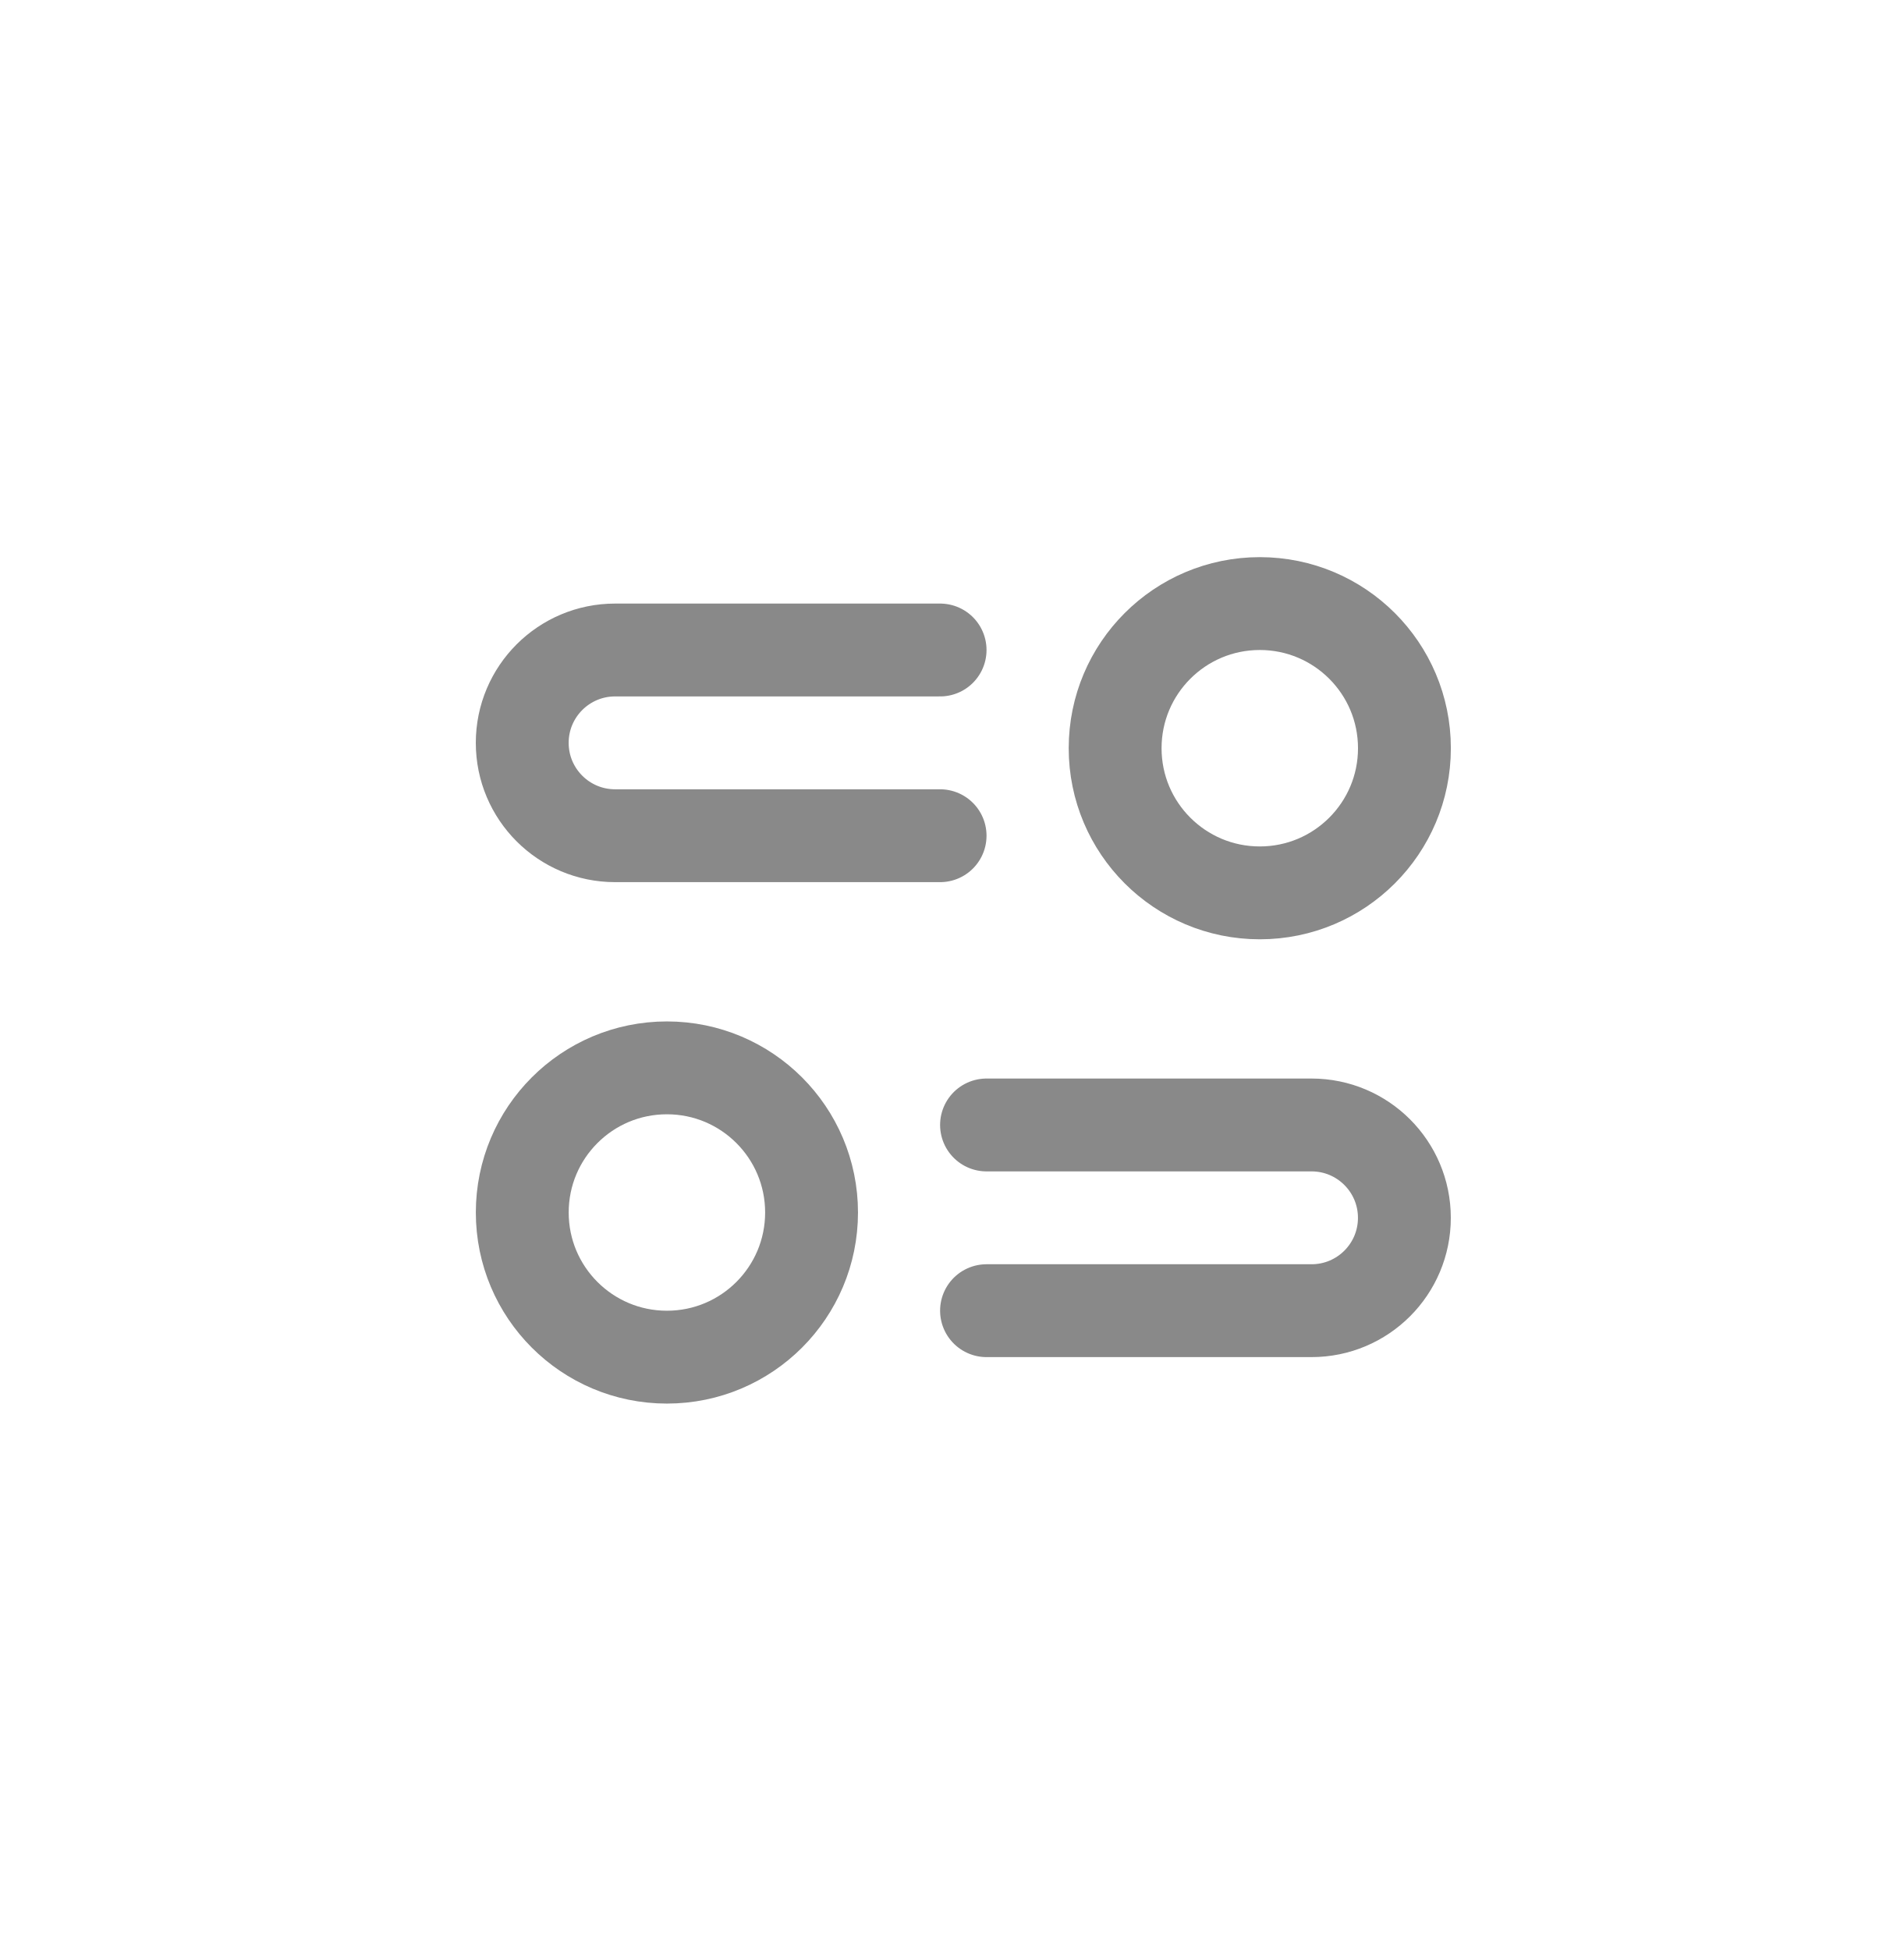
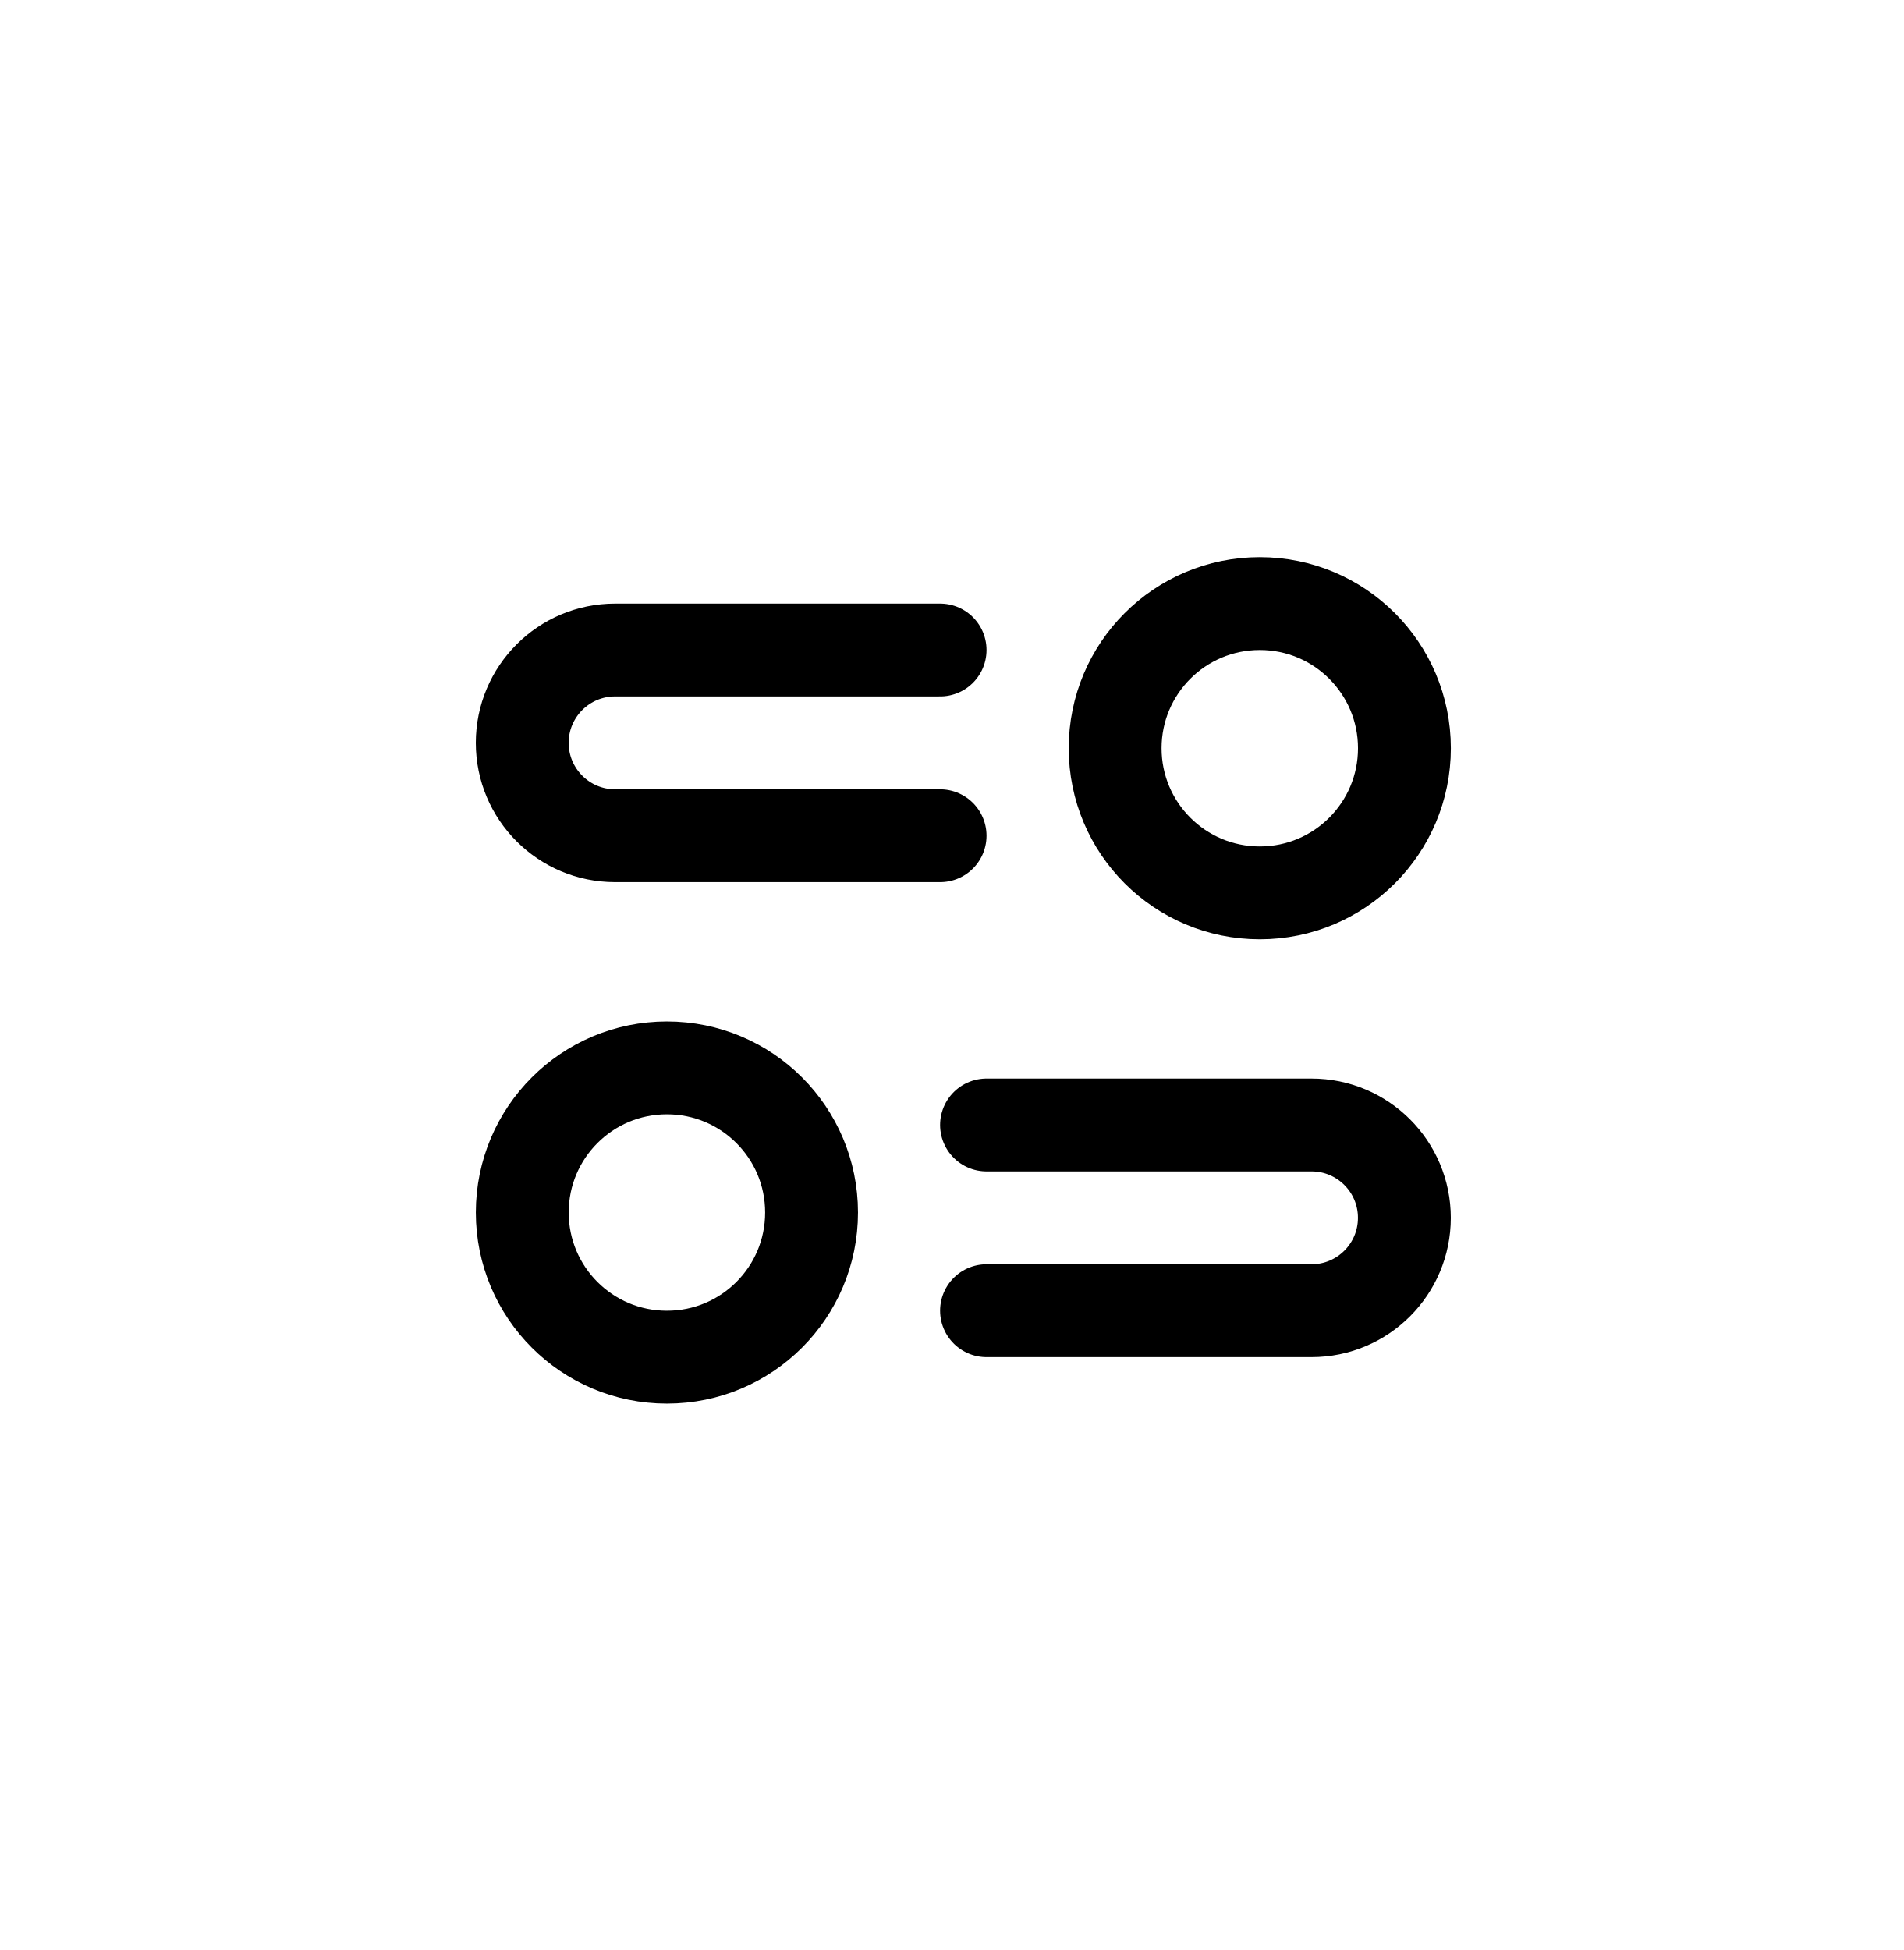
- <svg xmlns="http://www.w3.org/2000/svg" width="41" height="42" viewBox="0 0 41 42" fill="none">
-   <path d="M20.248 14H13.248C12.144 14 11.248 14.895 11.248 16V16C11.248 17.105 12.144 18 13.248 18H20.248" stroke="#898989" stroke-width="2" stroke-linecap="round" />
-   <rect x="24.018" y="13" width="6.231" height="6.231" rx="3.115" stroke="#898989" stroke-width="2" />
-   <path d="M21.248 28.23L28.248 28.23C29.353 28.23 30.248 27.335 30.248 26.23V26.23C30.248 25.126 29.353 24.23 28.248 24.23L21.248 24.23" stroke="#898989" stroke-width="2" stroke-linecap="round" />
-   <rect x="17.479" y="29.23" width="6.231" height="6.231" rx="3.115" transform="rotate(-180 17.4793 29.2305)" stroke="#898989" stroke-width="2" />
+ <svg xmlns="http://www.w3.org/2000/svg" viewBox="0 0 41 42" fill="none">
+   <path d="M20.248 14H13.248C12.144 14 11.248 14.895 11.248 16V16C11.248 17.105 12.144 18 13.248 18H20.248" stroke="currentColor" stroke-width="2" stroke-linecap="round" />
+   <rect x="24.018" y="13" width="6.231" height="6.231" rx="3.115" stroke="currentColor" stroke-width="2" />
+   <path d="M21.248 28.23L28.248 28.23C29.353 28.23 30.248 27.335 30.248 26.23V26.23C30.248 25.126 29.353 24.23 28.248 24.23L21.248 24.23" stroke="currentColor" stroke-width="2" stroke-linecap="round" />
+   <rect x="17.479" y="29.23" width="6.231" height="6.231" rx="3.115" transform="rotate(-180 17.4793 29.2305)" stroke="currentColor" stroke-width="2" />
</svg>
